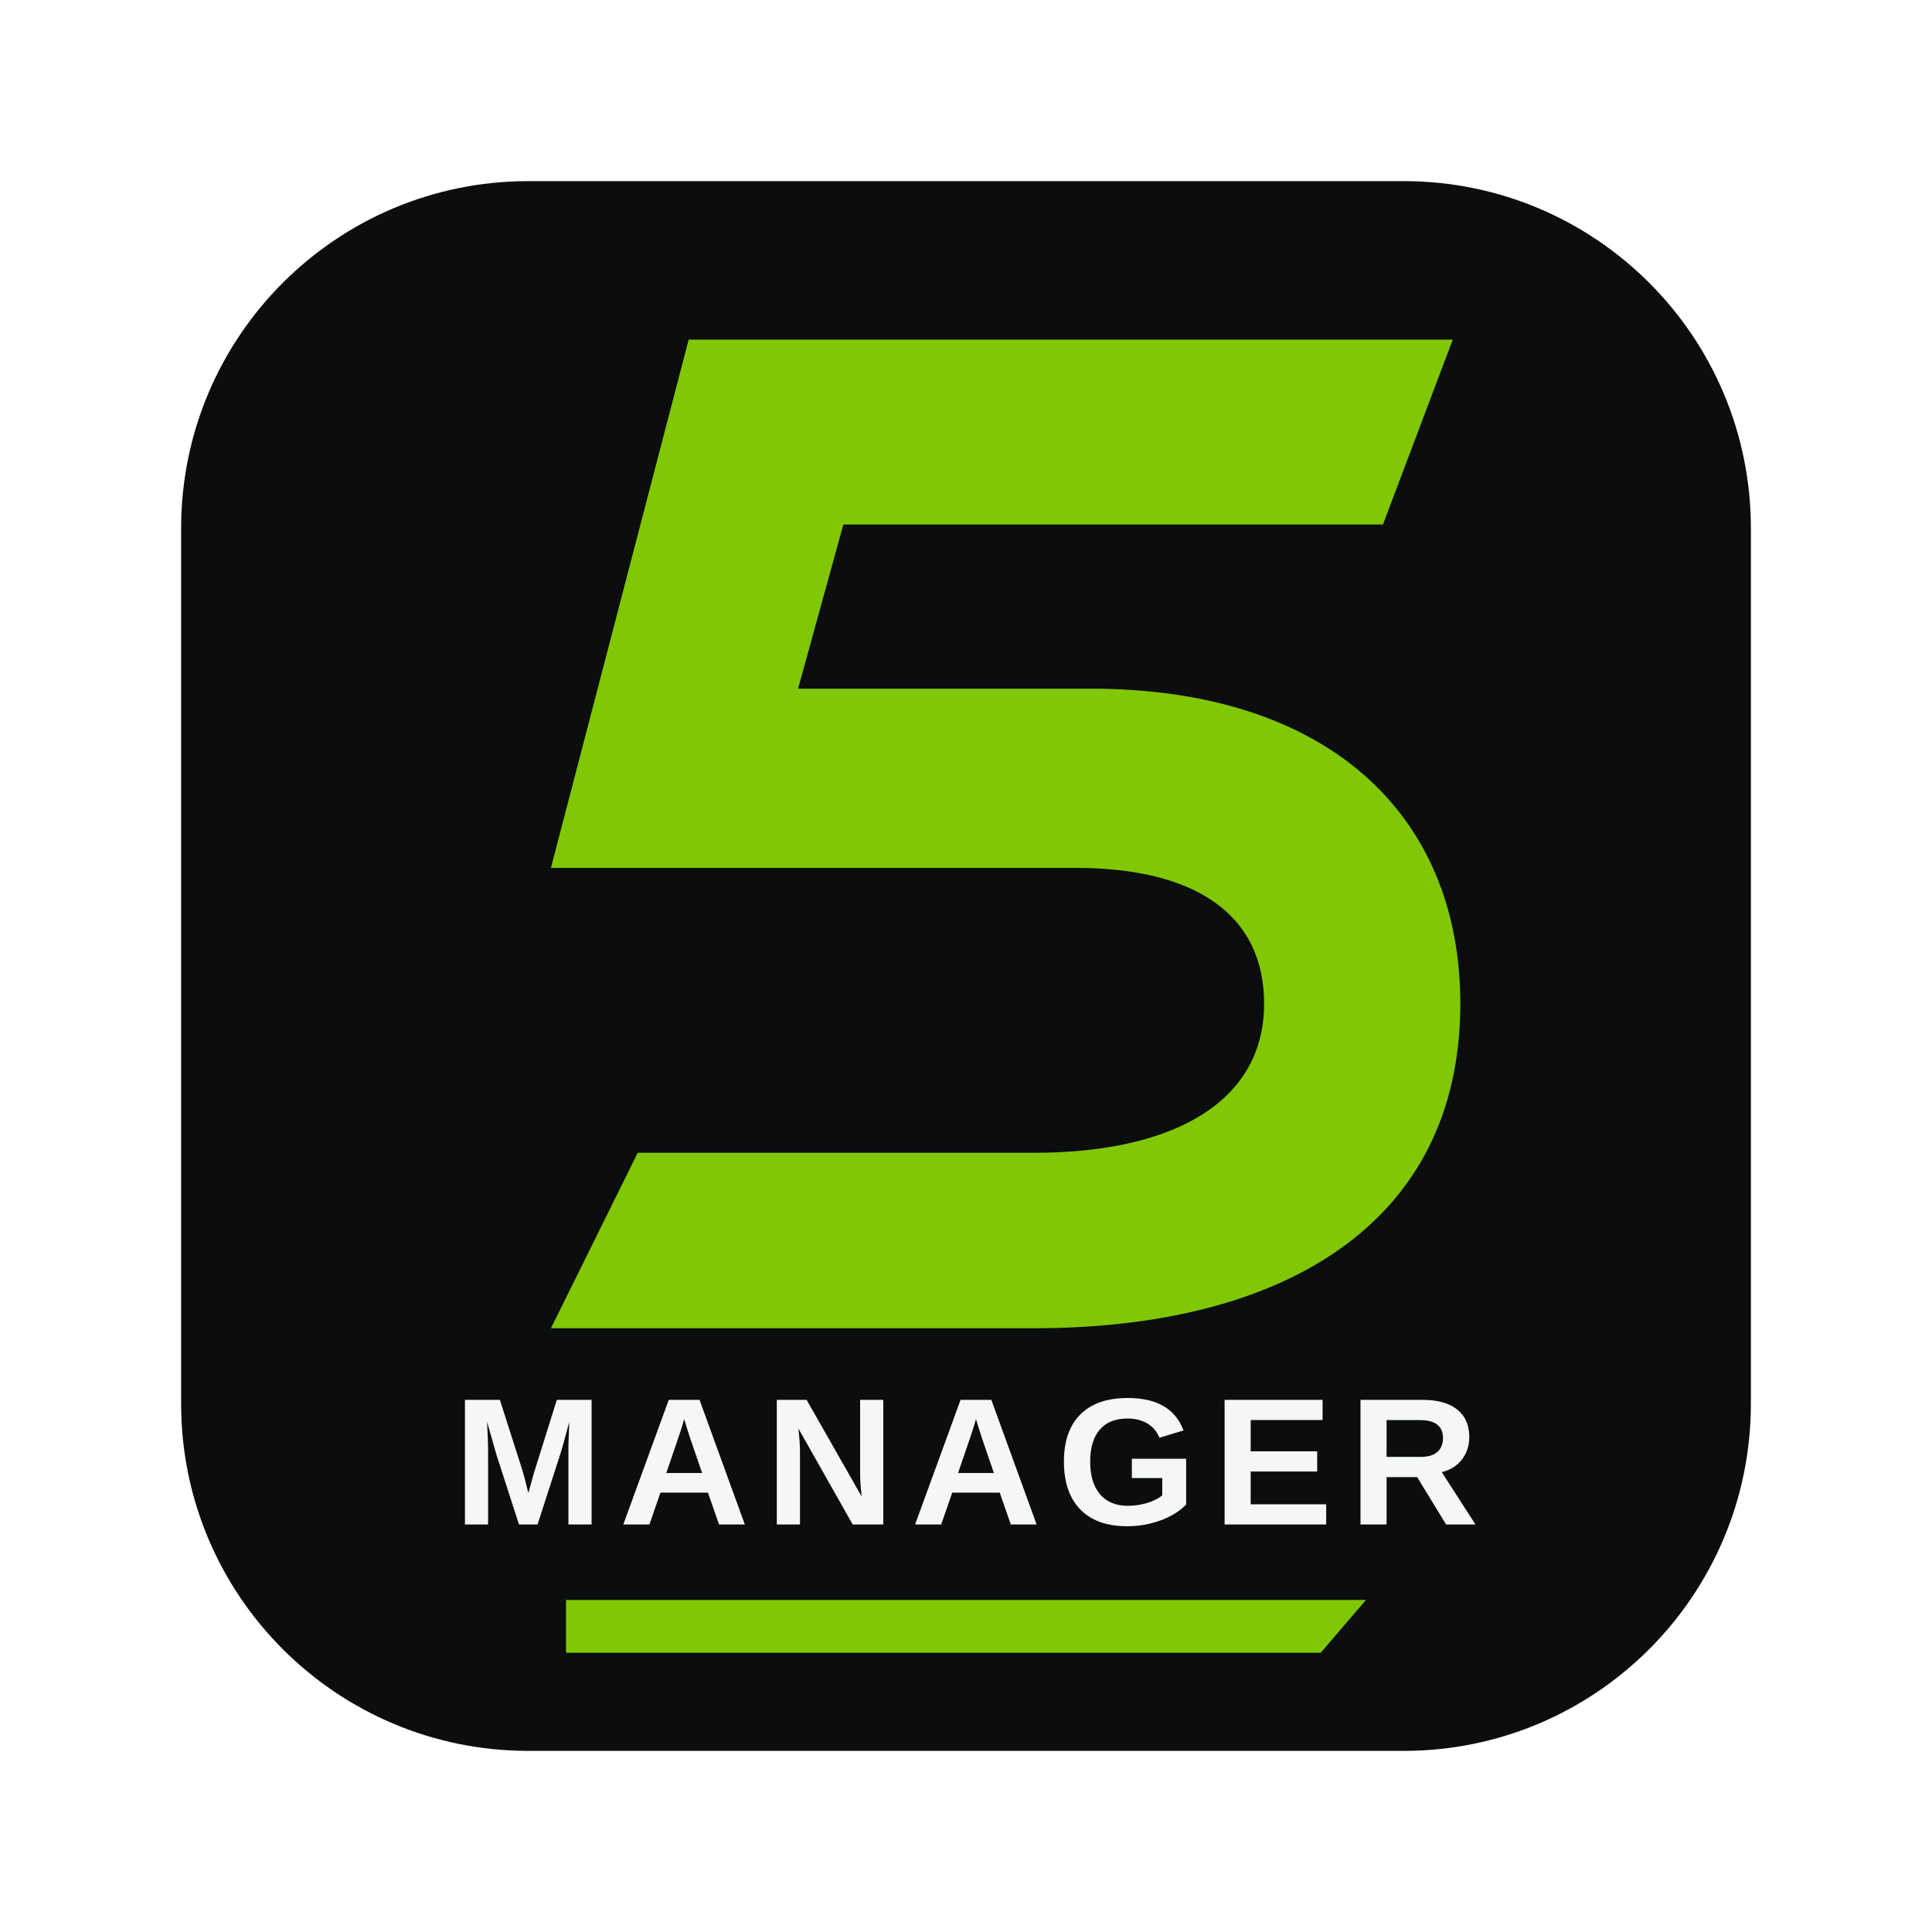
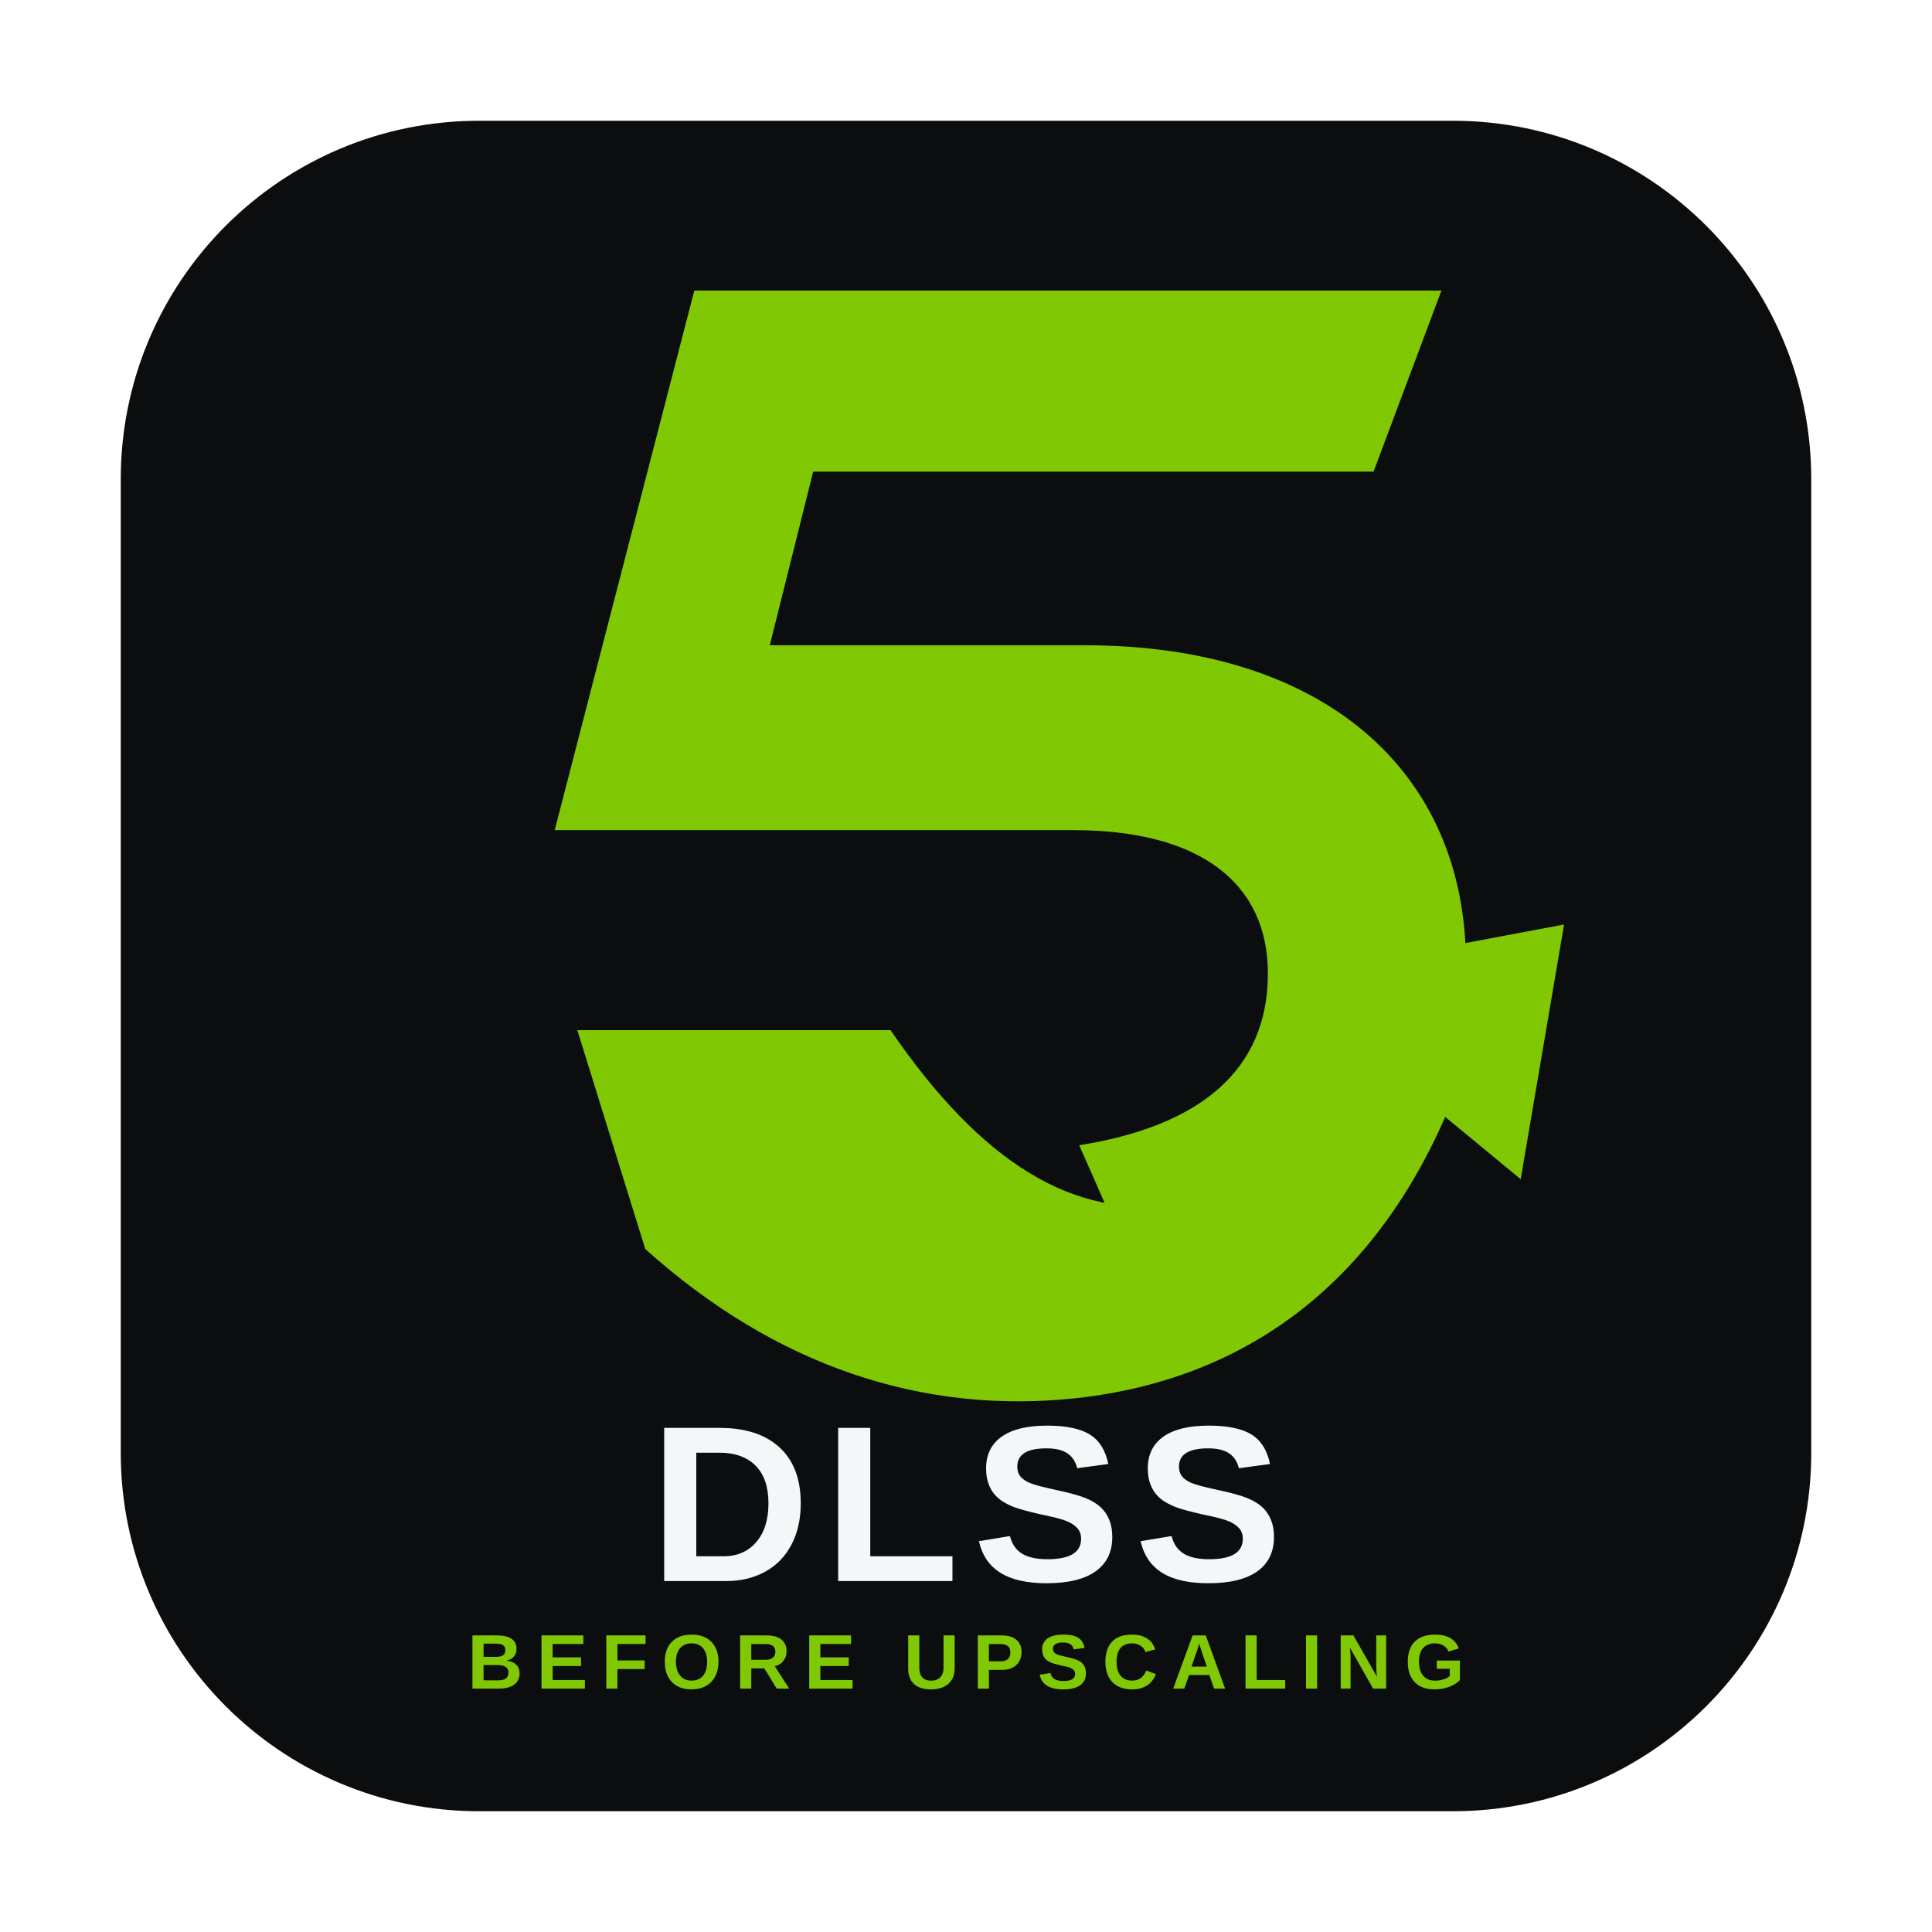
<svg xmlns="http://www.w3.org/2000/svg" width="1024" height="1024" viewBox="0 0 1024 1024">
-   <rect x="96" y="96" width="832" height="832" rx="184" fill="#0B0D0E" />
-   <path d="M340 180H770L733 278H447L423 365H578            C704 365 774 432 774 532            C774 648 681 704 548 704H292L338 611H548            C622 611 670 584 670 532            C670 485 634 460 570 460H292L365 180Z" fill="#80C704" />
-   <text x="512" y="808" text-anchor="middle" fill="#F4F6F7" font-family="Segoe UI, Arial, sans-serif" font-size="96" font-weight="800" letter-spacing="8" textLength="460" lengthAdjust="spacingAndGlyphs">MANAGER</text>
-   <path d="M300 848H724L700 876H300Z" fill="#80C704" />
+   <rect x="64" y="64" width="896" height="896" rx="190" fill="#0B0D0E" />
+   <path d="M326 154H764L728 250H431L408 342H575            C702 342 777 409 777 511            C777 559 763 601 736 634            C709 666 668 688 613 700            L572 607            C635 597 672 568 672 516            C672 468 636 440 569 440H294L368 154Z" fill="#80C704" />
+   <path d="M306 546H472            C520 616 569 647 625 638            C674 630 711 596 737 540            L696 515L829 490L806 625L766 592            C727 681 660 731 571 741            C489 750 411 724 342 662            Z" fill="#80C704" />
+   <text x="512" y="838" text-anchor="middle" fill="#F4F6F7" font-family="Segoe UI, Arial, sans-serif" font-size="118" font-weight="800" letter-spacing="7" textLength="525" lengthAdjust="spacingAndGlyphs">DLSS</text>
+   <text x="512" y="895" text-anchor="middle" fill="#80C704" font-family="Segoe UI, Arial, sans-serif" font-size="41" font-weight="800" letter-spacing="7" textLength="560" lengthAdjust="spacingAndGlyphs">BEFORE UPSCALING</text>
</svg>
